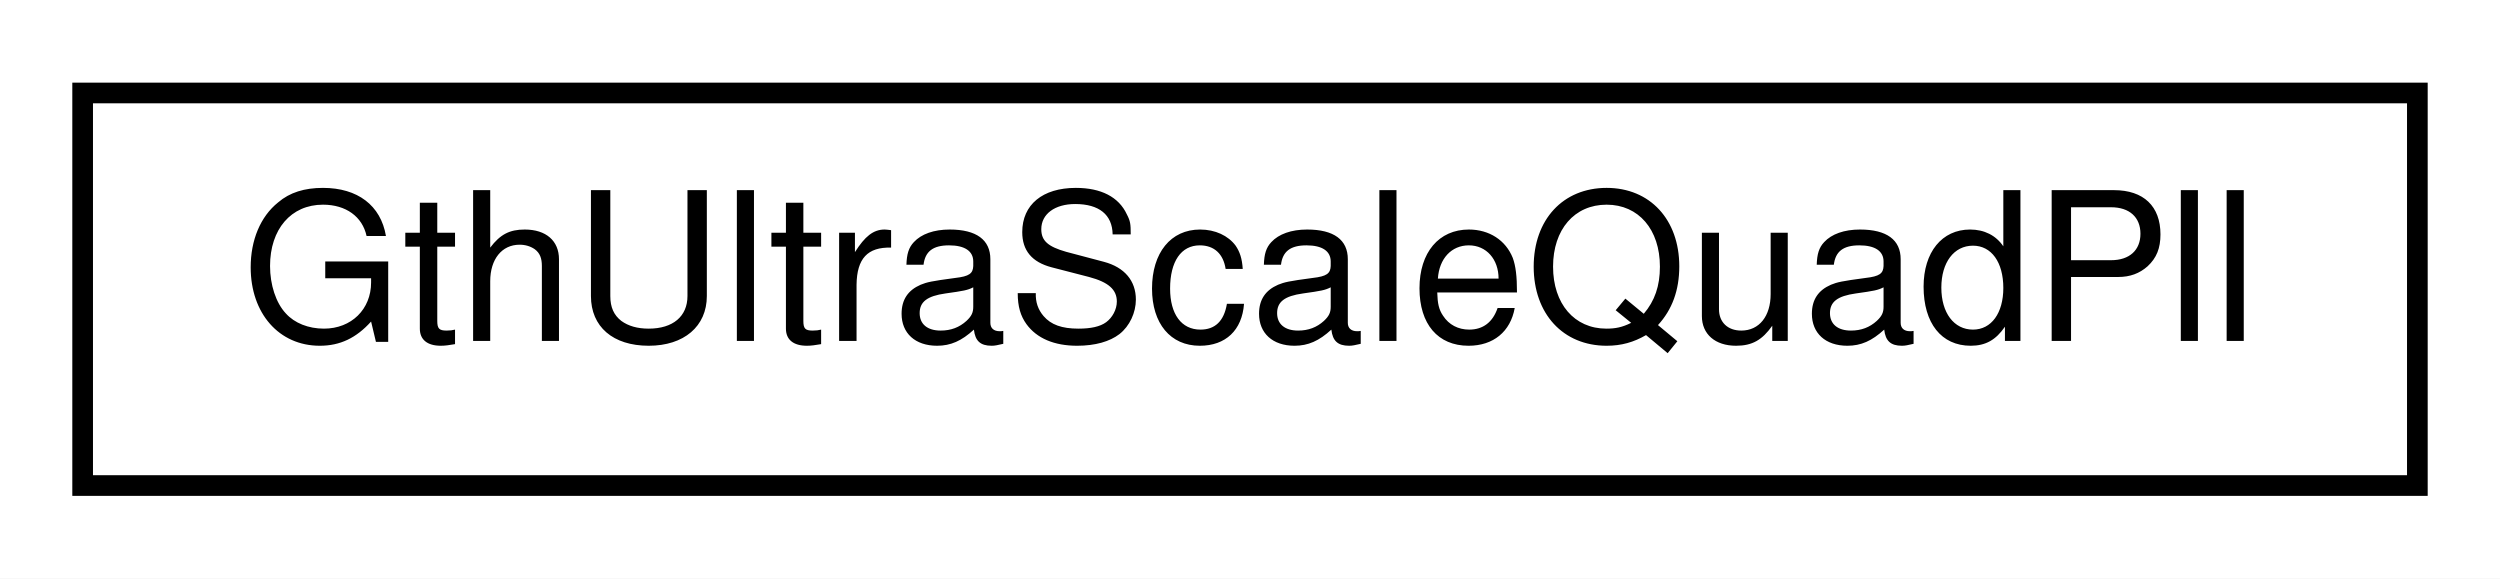
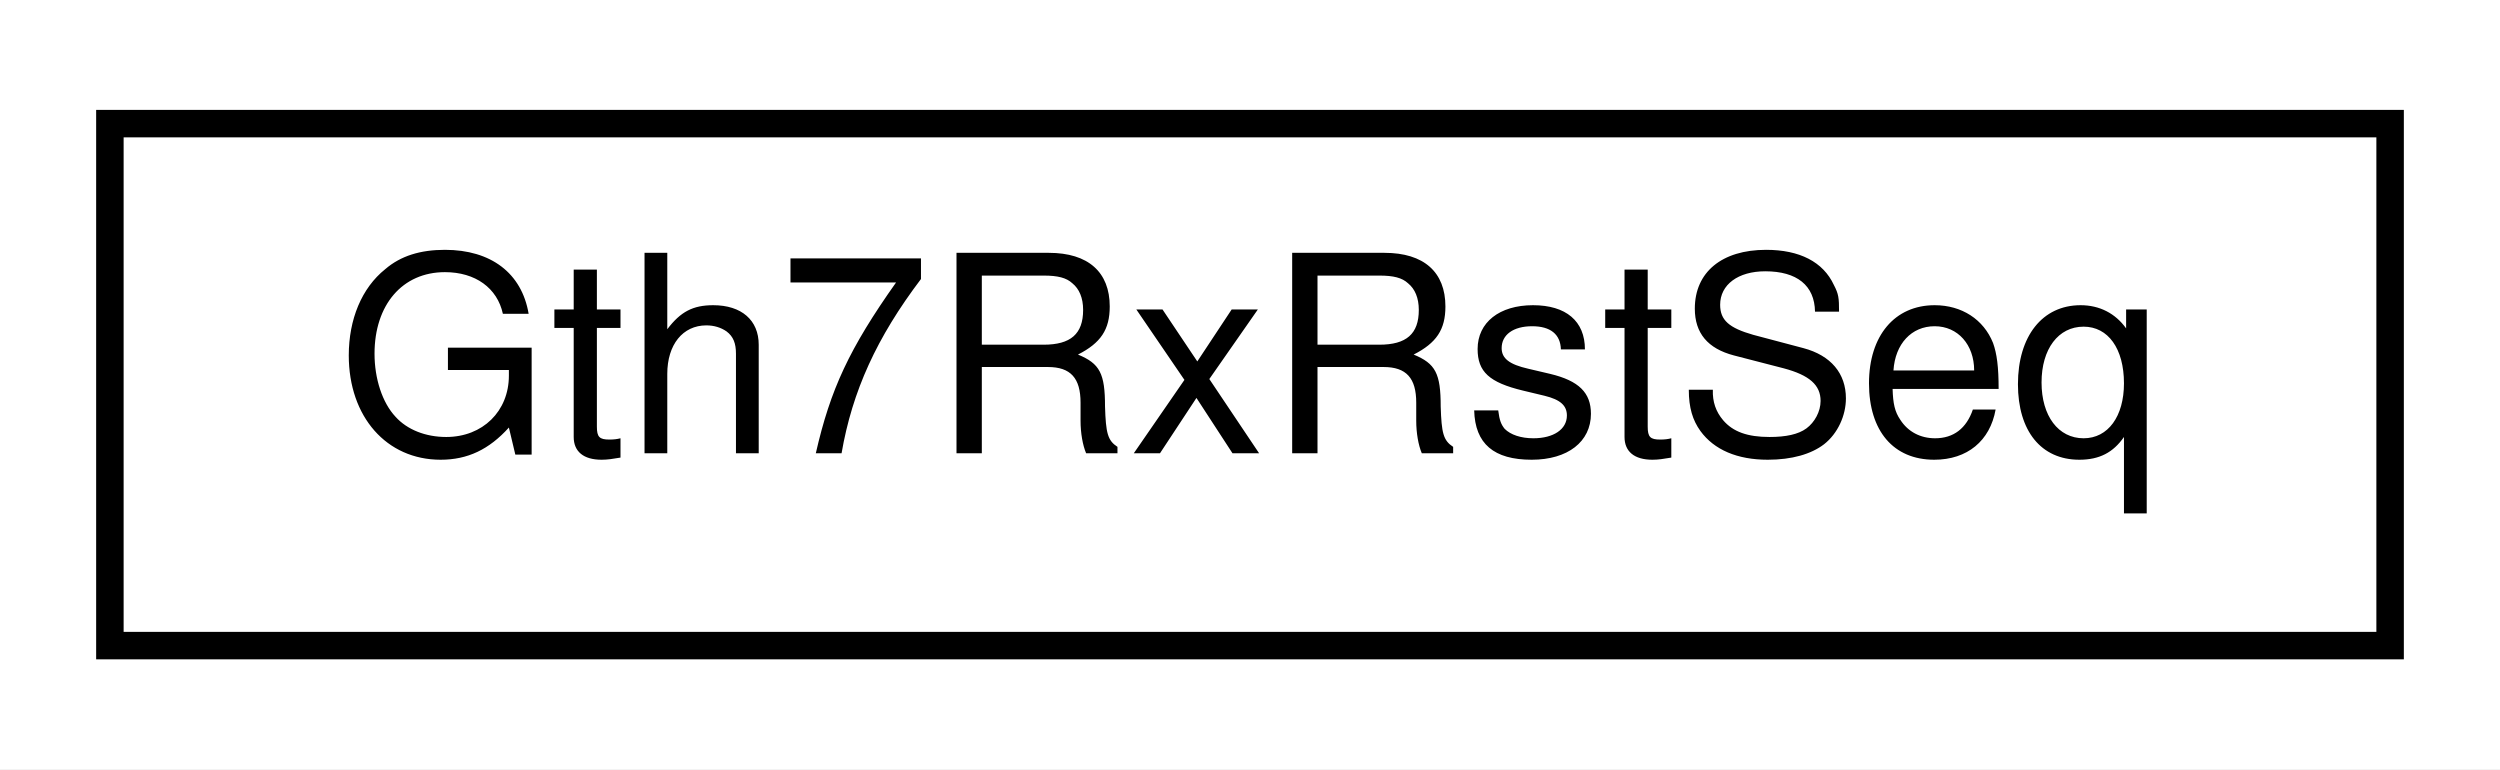
- <svg xmlns="http://www.w3.org/2000/svg" xmlns:xlink="http://www.w3.org/1999/xlink" width="121pt" height="28pt" viewBox="0.00 0.00 121.00 28.00">
+ <svg xmlns="http://www.w3.org/2000/svg" xmlns:xlink="http://www.w3.org/1999/xlink" width="91pt" height="28pt" viewBox="0.00 0.00 91.00 28.00">
  <g id="graph0" class="graph" transform="scale(1 1) rotate(0) translate(4 24)">
-     <polygon fill="white" stroke="none" points="-4,4 -4,-24 117,-24 117,4 -4,4" />
+     <polygon fill="white" stroke="none" points="-4,4 -4,-24 87,-24 87,4 -4,4" />
    <g id="node1" class="node">
      <g id="a_node1">
-         <a xlink:href="classGthUltraScaleQuadPll.html" target="_top" xlink:title="GthUltraScaleQuadPll">
-           <polygon fill="white" stroke="black" points="0,-0.5 0,-19.5 113,-19.5 113,-0.5 0,-0.5" />
-           <text text-anchor="middle" x="56.5" y="-7.5" font-family="Helvetica,sans-Serif" font-size="10.00">GthUltraScaleQuadPll</text>
+         <a xlink:href="classGth7RxRstSeq.html" target="_top" xlink:title="Gth7RxRstSeq">
+           <polygon fill="white" stroke="black" points="0,-0.5 0,-19.5 83,-19.5 83,-0.5 0,-0.5" />
+           <text text-anchor="middle" x="41.5" y="-7.5" font-family="Helvetica,sans-Serif" font-size="10.00">Gth7RxRstSeq</text>
        </a>
      </g>
    </g>
  </g>
</svg>
